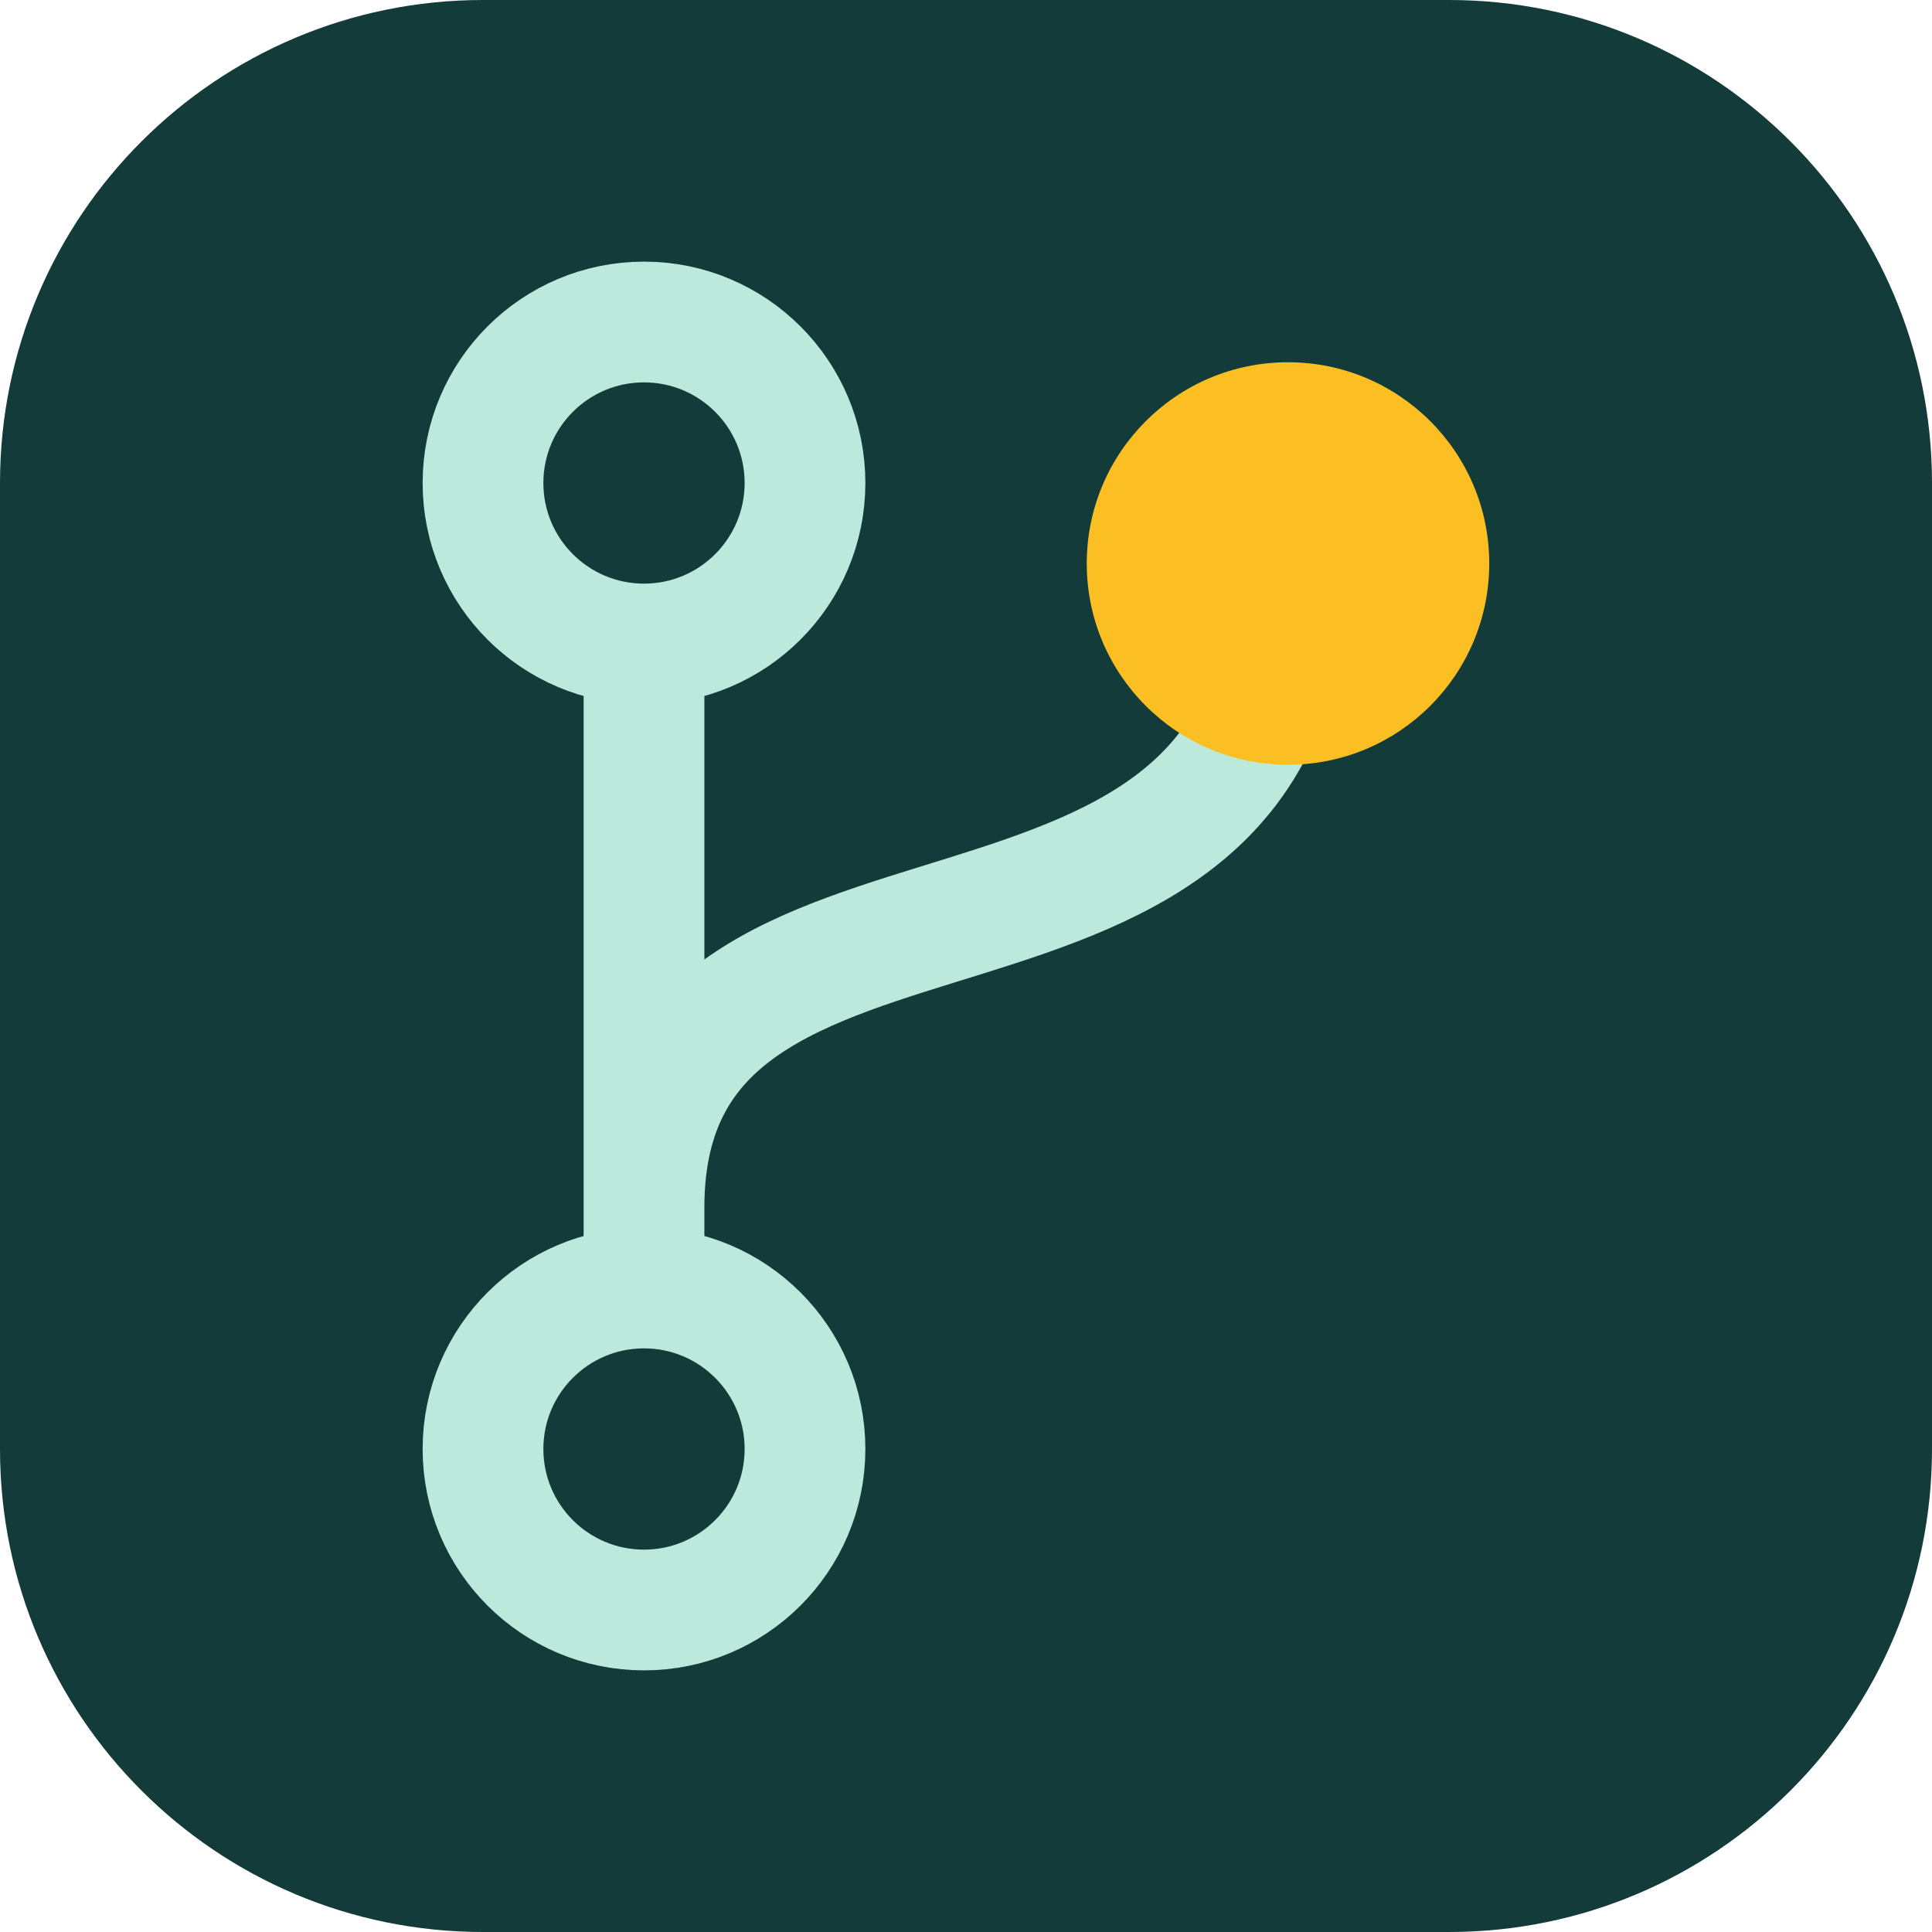
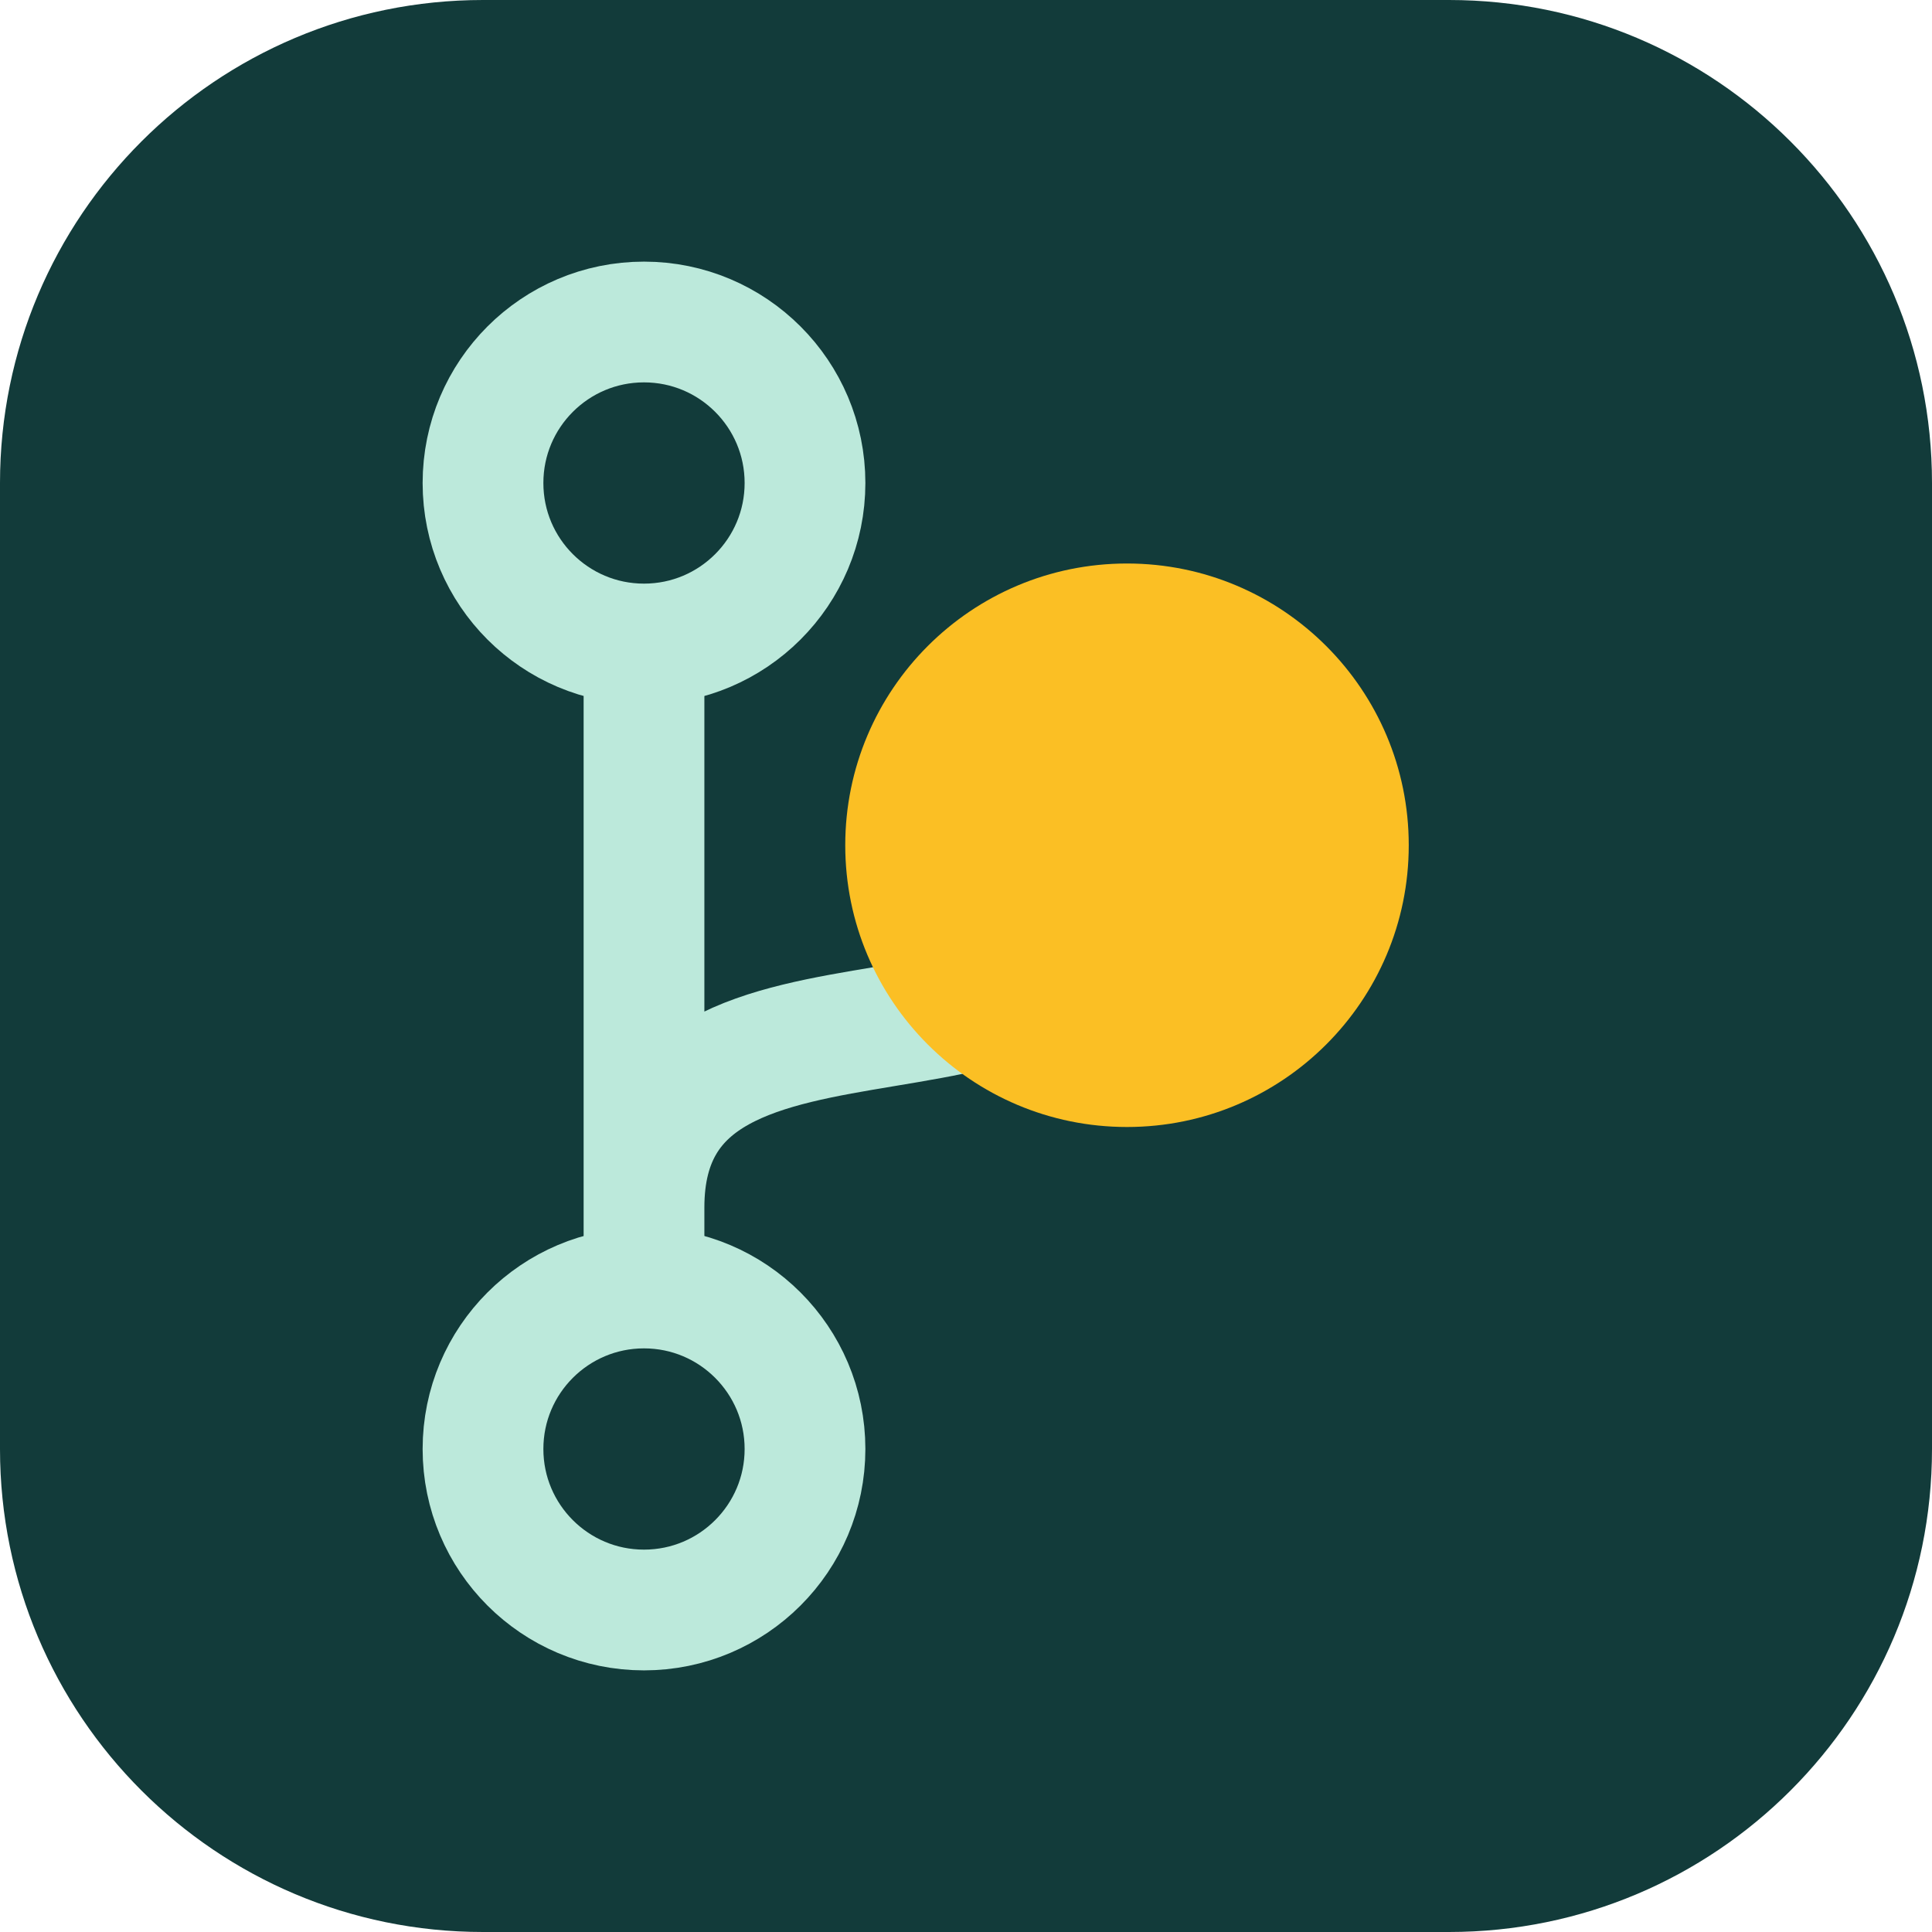
<svg xmlns="http://www.w3.org/2000/svg" viewBox="0 0 48 48" fill="none">
  <rect width="48" height="48" rx="12" fill="#123B3A" />
-   <path d="M16 12v24m0-6c0-10 16-4 16-16" stroke="#BCE9DB" stroke-width="3" stroke-linecap="round" />
+   <path d="M16 12v24m0-6c0-7 12-2 12-9" stroke="#BCE9DB" stroke-width="3" stroke-linecap="round" />
  <circle cx="16" cy="12" r="4" fill="#123B3A" stroke="#BCE9DB" stroke-width="3" />
  <circle cx="16" cy="36" r="4" fill="#123B3A" stroke="#BCE9DB" stroke-width="3" />
-   <circle cx="32" cy="14" r="5" fill="#FBBF24" />
+   <circle cx="28" cy="21" r="7" fill="#FBBF24" />
</svg>
